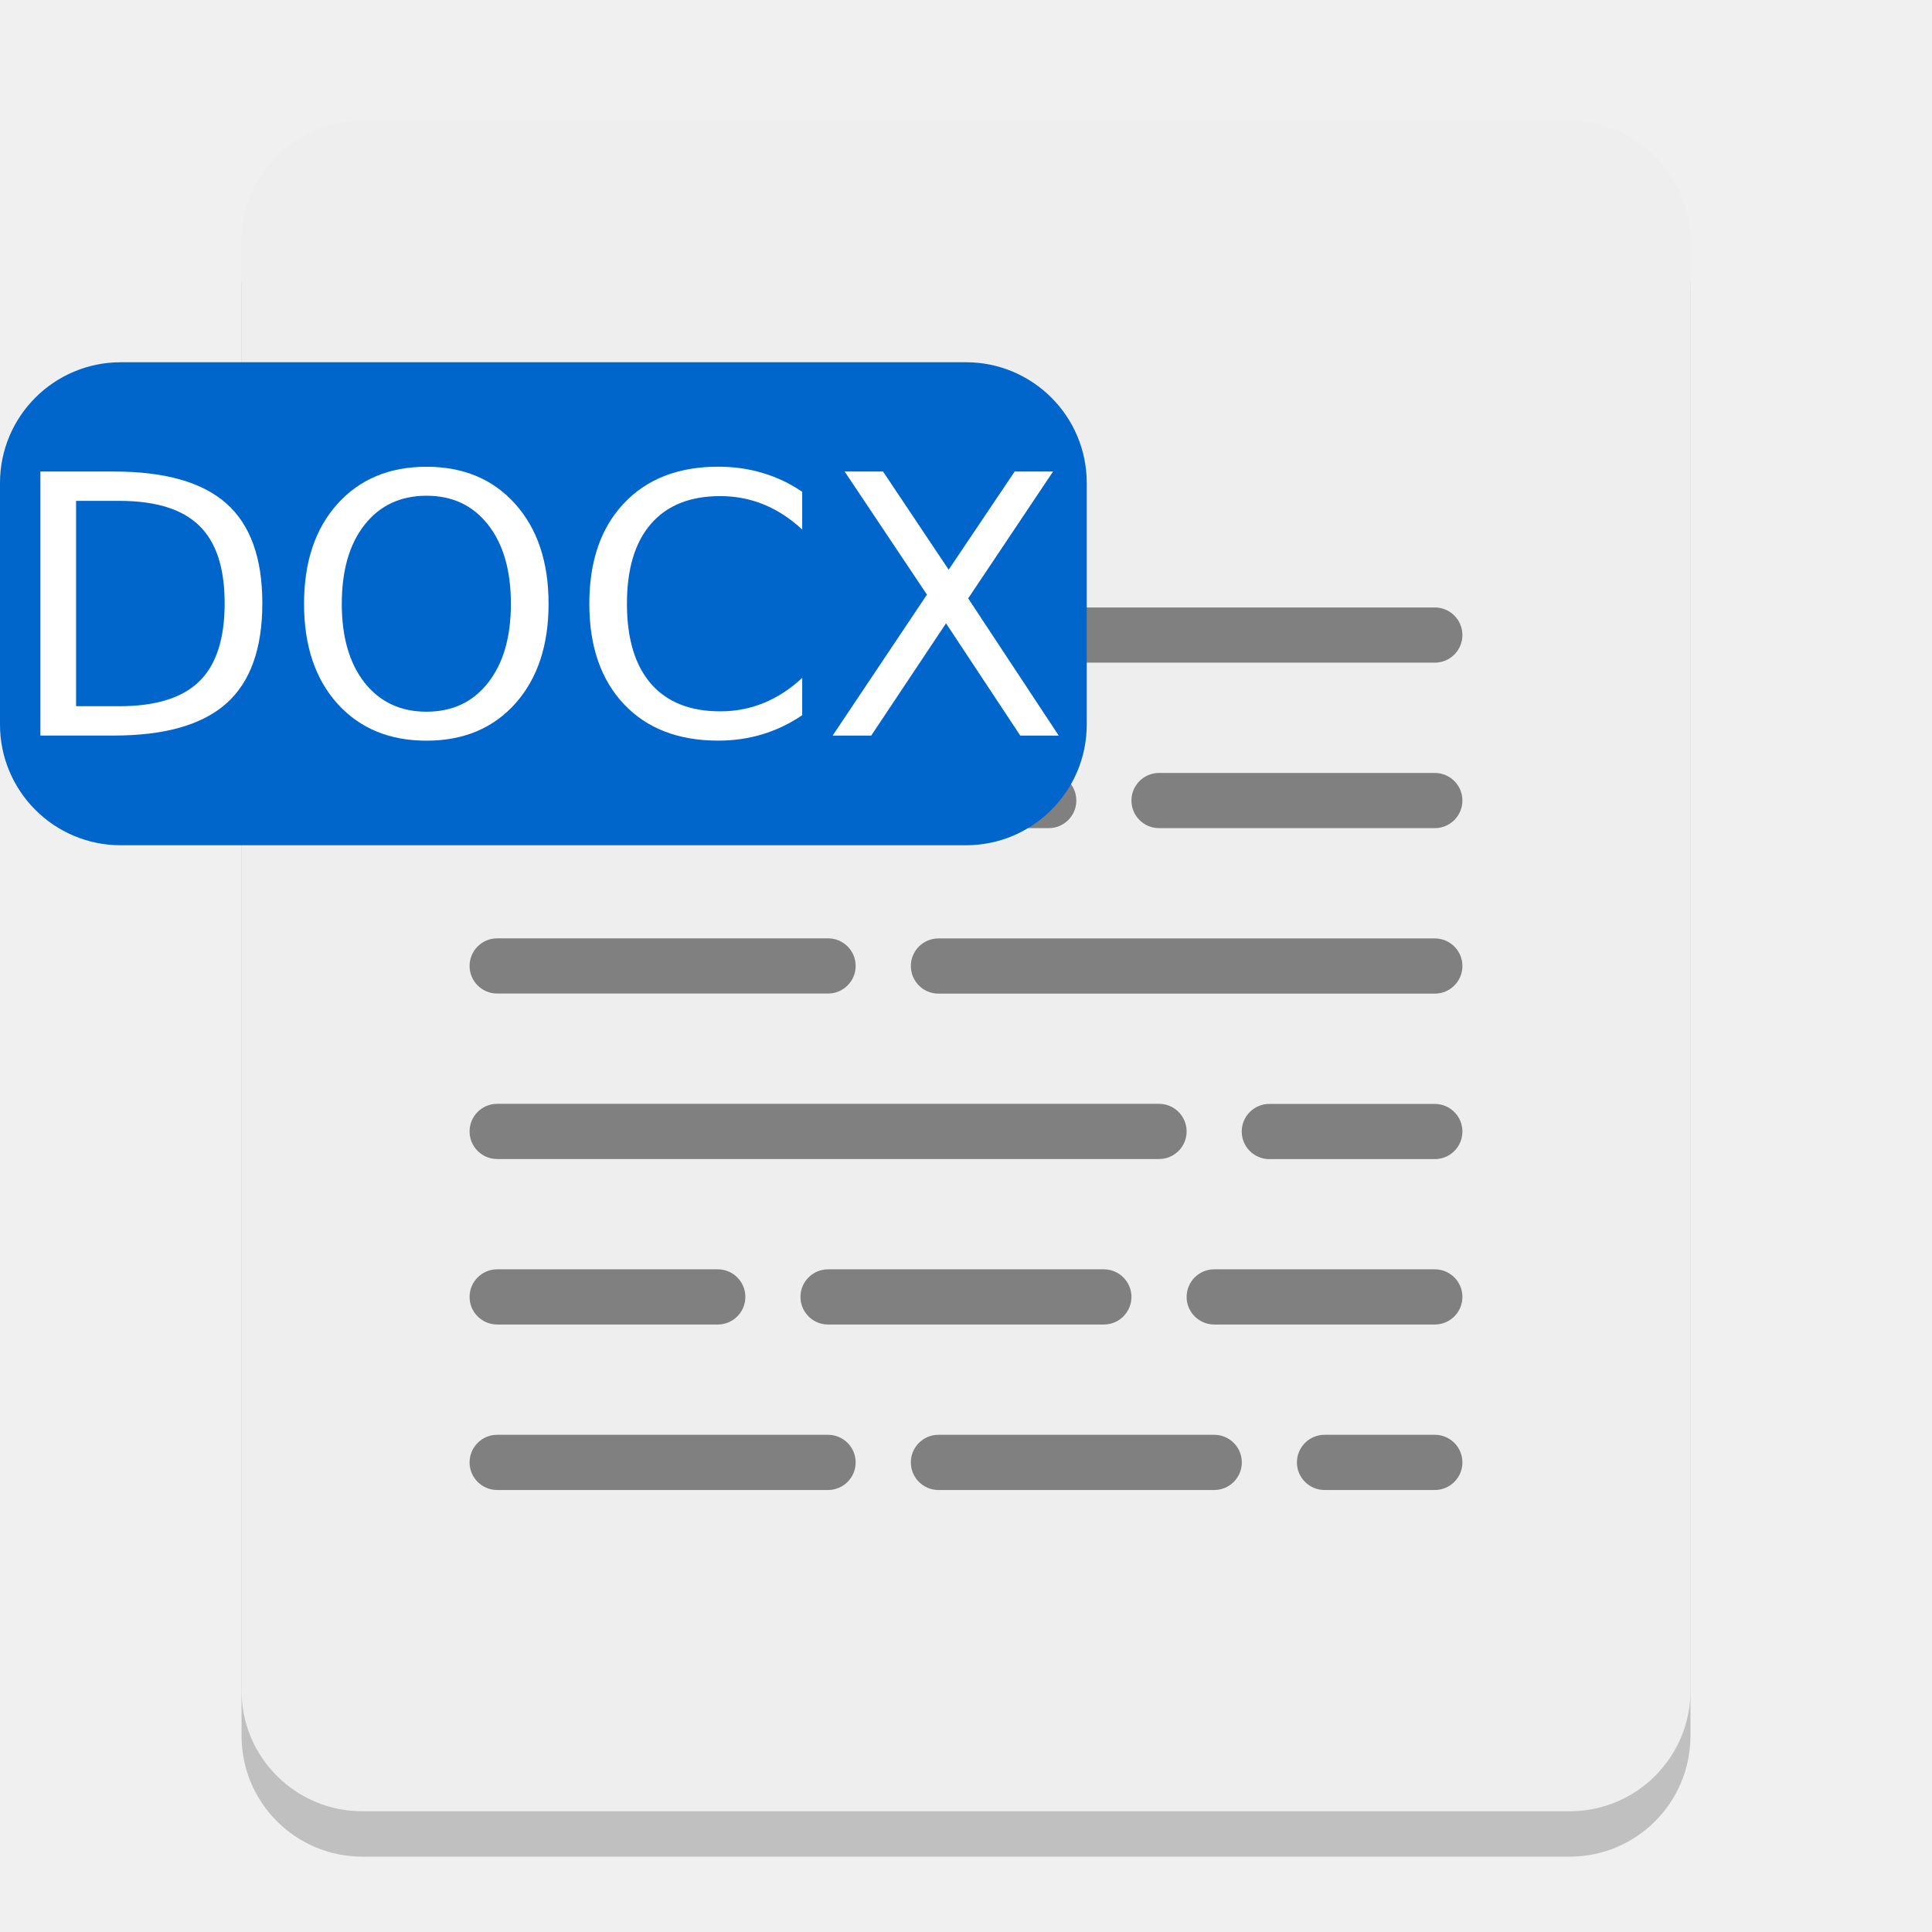
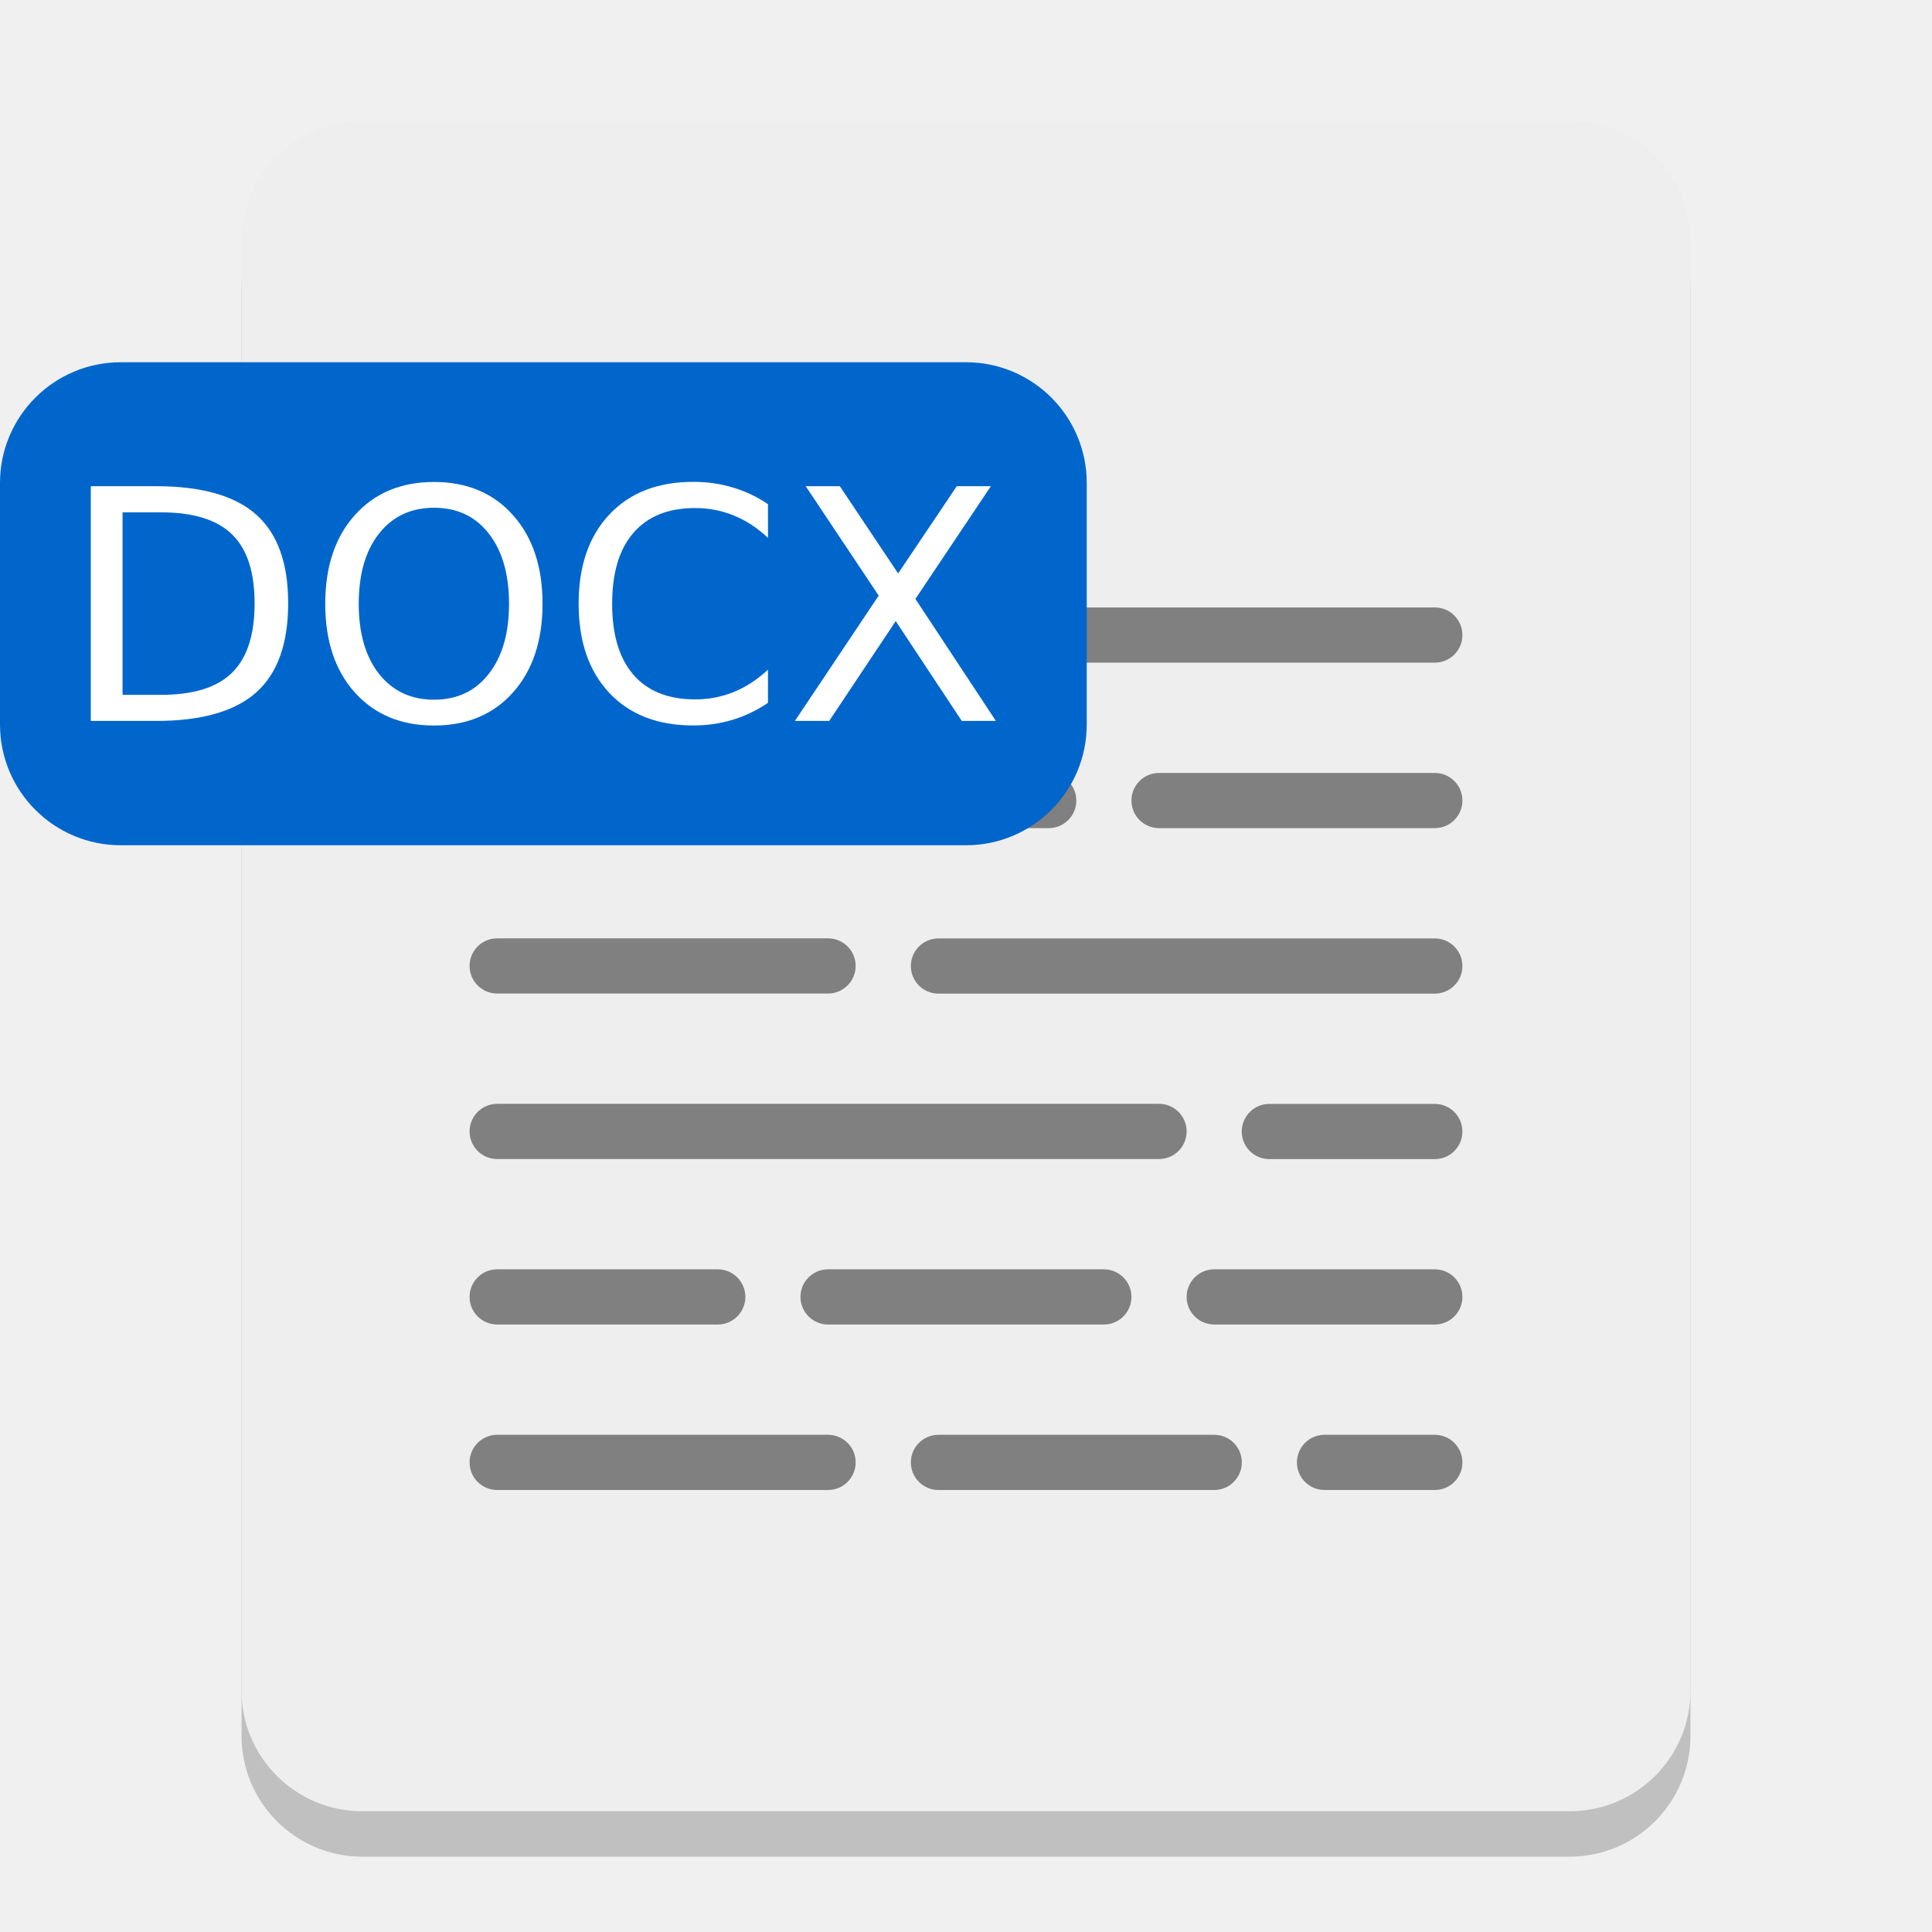
<svg xmlns="http://www.w3.org/2000/svg" xmlns:xlink="http://www.w3.org/1999/xlink" width="32" height="32" id="svg2" version="1.1">
  <defs id="defs4">
    <linearGradient id="linearGradient902">
      <stop id="stop898" offset="0" style="stop-color:#770087;stop-opacity:1;" />
      <stop id="stop900" offset="1" style="stop-color:#452981;stop-opacity:1" />
    </linearGradient>
    <linearGradient id="linearGradient899">
      <stop id="stop895" style="stop-color:#f282f1;stop-opacity:1" offset="0" />
      <stop id="stop897" style="stop-color:#a56de2;stop-opacity:1" offset="1" />
    </linearGradient>
    <linearGradient id="linearGradient916">
      <stop id="stop912" style="stop-color:#ffffff;stop-opacity:1" offset="0" />
      <stop id="stop914" style="stop-color:#fafafa;stop-opacity:1" offset="1" />
    </linearGradient>
    <linearGradient id="linearGradient3688-166-749-654">
      <stop id="stop3088" style="stop-color:#181818;stop-opacity:1" offset="0" />
      <stop id="stop3090" style="stop-color:#181818;stop-opacity:0" offset="1" />
    </linearGradient>
    <linearGradient id="linearGradient3688-464-309-604">
      <stop id="stop3094" style="stop-color:#181818;stop-opacity:1" offset="0" />
      <stop id="stop3096" style="stop-color:#181818;stop-opacity:0" offset="1" />
    </linearGradient>
    <linearGradient id="linearGradient3702-501-757-795">
      <stop id="stop3100" style="stop-color:#181818;stop-opacity:0" offset="0" />
      <stop id="stop3102" style="stop-color:#181818;stop-opacity:1" offset="0.5" />
      <stop id="stop3104" style="stop-color:#181818;stop-opacity:0" offset="1" />
    </linearGradient>
    <radialGradient xlink:href="#linearGradient3688-166-749-654" id="radialGradient4730" gradientUnits="userSpaceOnUse" gradientTransform="matrix(3.206054,2.6349059e-7,-8.2185947e-8,1.000008,36.98101,15.99962)" cx="4.996" cy="43.5" fx="4.996" fy="43.5" r="2.5" />
    <radialGradient xlink:href="#linearGradient3688-464-309-604" id="radialGradient4732" gradientUnits="userSpaceOnUse" gradientTransform="matrix(3.163875,0,0,0.9999999,-29.70299,-103.0001)" cx="4.993" cy="43.5" fx="4.993" fy="43.5" r="2.5" />
    <linearGradient xlink:href="#linearGradient3702-501-757-795" id="linearGradient4734" gradientUnits="userSpaceOnUse" gradientTransform="matrix(1.392857,0,0,0.7142856,-0.0214163,28.42862)" x1="25.058" y1="47.028" x2="25.058" y2="39.999" />
    <linearGradient gradientTransform="matrix(1.432432,0,0,1.436283,-7.37838,-7.399552)" gradientUnits="userSpaceOnUse" xlink:href="#linearGradient3924-2-2-5-8" id="linearGradient3381-5-4" y2="46.23" x2="38.66" y1="5.848" x1="38.66" />
    <linearGradient id="linearGradient3924-2-2-5-8">
      <stop offset="0" style="stop-color:#ffffff;stop-opacity:1" id="stop3926-9-4-9-6" />
      <stop offset="0.063" style="stop-color:#ffffff;stop-opacity:0.235" id="stop3928-9-8-6-5" />
      <stop offset="0.951" style="stop-color:#ffffff;stop-opacity:0.157" id="stop3930-3-5-1-7" />
      <stop offset="1" style="stop-color:#ffffff;stop-opacity:0.392" id="stop3932-8-0-4-8" />
    </linearGradient>
    <linearGradient gradientTransform="matrix(0.4705476,0,0,0.4745763,-60.68865,-0.1484071)" gradientUnits="userSpaceOnUse" xlink:href="#linearGradient916" id="linearGradient5809" y2="55.027" x2="161.977" y1="10.027" x1="161.977" />
    <linearGradient y2="63.027" x2="161.977" y1="5.152" x1="161.977" gradientTransform="matrix(0.4705882,0,0,0.4745763,-60.69526,-0.1484071)" gradientUnits="userSpaceOnUse" id="linearGradient910" xlink:href="#linearGradient899" />
    <linearGradient gradientUnits="userSpaceOnUse" y2="60" x2="32" y1="0" x1="32" id="linearGradient904" xlink:href="#linearGradient902" />
    <linearGradient y2="63.027" x2="161.977" y1="5.152" x1="161.977" gradientTransform="matrix(0.9411765,0,0,0.9491525,-73.04401,10.80159)" gradientUnits="userSpaceOnUse" id="linearGradient910-3" xlink:href="#linearGradient899" />
    <linearGradient y2="63.027" x2="161.977" y1="5.152" x1="161.977" gradientTransform="matrix(0.4705476,0,0,0.4745763,-76.30513,-44.36035)" gradientUnits="userSpaceOnUse" id="linearGradient910-5" xlink:href="#linearGradient899" />
    <filter style="color-interpolation-filters:sRGB" id="filter1218" x="-0.001" width="1.001" y="-0" height="1.001">
      <feGaussianBlur stdDeviation="0.005" id="feGaussianBlur1220" />
    </filter>
    <radialGradient xlink:href="#linearGradient3688-166-749-654" id="radialGradient4730-06" gradientUnits="userSpaceOnUse" gradientTransform="matrix(3.206054,2.6349059e-7,-8.2185947e-8,1.000008,36.98101,15.99962)" cx="4.996" cy="43.5" fx="4.996" fy="43.5" r="2.5" />
    <radialGradient xlink:href="#linearGradient3688-166-749-654" id="radialGradient4732-2" gradientUnits="userSpaceOnUse" gradientTransform="matrix(3.163875,0,0,0.9999999,-29.70299,-103.0001)" cx="4.993" cy="43.5" fx="4.993" fy="43.5" r="2.5" />
    <radialGradient xlink:href="#linearGradient3688-166-749-654" id="radialGradient4730-0" gradientUnits="userSpaceOnUse" gradientTransform="matrix(3.206054,2.6349059e-7,-8.2185947e-8,1.000008,36.98101,15.99962)" cx="4.996" cy="43.5" fx="4.996" fy="43.5" r="2.5" />
    <radialGradient xlink:href="#linearGradient3688-166-749-654" id="radialGradient4732-6" gradientUnits="userSpaceOnUse" gradientTransform="matrix(3.163875,0,0,0.9999999,-29.70299,-103.0001)" cx="4.993" cy="43.5" fx="4.993" fy="43.5" r="2.5" />
    <radialGradient xlink:href="#linearGradient3688-166-749-654" id="radialGradient4730-9" gradientUnits="userSpaceOnUse" gradientTransform="matrix(3.206054,2.6349059e-7,-8.2185947e-8,1.000008,36.98101,15.99962)" cx="4.996" cy="43.5" fx="4.996" fy="43.5" r="2.5" />
    <radialGradient xlink:href="#linearGradient3688-166-749-654" id="radialGradient4732-4" gradientUnits="userSpaceOnUse" gradientTransform="matrix(3.163875,0,0,0.9999999,-29.70299,-103.0001)" cx="4.993" cy="43.5" fx="4.993" fy="43.5" r="2.5" />
  </defs>
  <path width="23.998" height="28" rx="0" ry="0" x="4.001" y="2.752" id="rect4897-1" style="opacity:0.2;vector-effect:none;fill:#000000;fill-opacity:1;stroke:none;stroke-width:0.473;stroke-linecap:butt;stroke-linejoin:miter;stroke-miterlimit:4;stroke-dasharray:none;stroke-dashoffset:0;stroke-opacity:1;filter:url(#filter1218)" d="M 6.001,2.752 H 25.999 a 2,2 45 0 1 2,2 V 28.752 a 2,2 135 0 1 -2,2 H 6.001 a 2,2 45 0 1 -2,-2 V 4.752 a 2,2 135 0 1 2,-2 z" />
  <path width="24" height="28" rx="0" ry="0" x="4" y="2" id="rect4897" style="opacity:1;vector-effect:none;fill:#eeeeee;fill-opacity:1;stroke:none;stroke-width:0.473;stroke-linecap:butt;stroke-linejoin:miter;stroke-miterlimit:4;stroke-dasharray:none;stroke-dashoffset:0;stroke-opacity:1" d="m 6,2 h 20 a 2,2 45 0 1 2,2 v 24 a 2,2 135 0 1 -2,2 H 6 A 2,2 45 0 1 4,28 V 4 A 2,2 135 0 1 6,2 Z" />
  <g id="g5880" transform="matrix(1.432819,0,0,1.432819,-6.130693,-7.626758)">
    <path d="m 12.895,12.664 a 0.319,0.319 0 0 0 0.319,0.319 h 7.651 a 0.319,0.319 0 0 0 0,-0.638 h -7.651 a 0.319,0.319 0 0 0 -0.319,0.319 z" id="path5662" style="fill:#808080;stroke-width:0.04" />
    <path d="m 10.026,14.896 h 6.376 a 0.319,0.319 0 0 0 0,-0.638 h -6.376 a 0.319,0.319 0 0 0 0,0.638 z" id="path5664" style="fill:#808080;stroke-width:0.04" />
    <path d="m 20.865,16.171 h -5.738 a 0.319,0.319 0 0 0 0,0.638 h 5.738 a 0.319,0.319 0 0 0 0,-0.638 z" id="path5666" style="fill:#808080;stroke-width:0.04" />
    <path d="m 10.026,18.721 h 7.651 a 0.319,0.319 0 0 0 0,-0.638 h -7.651 a 0.319,0.319 0 0 0 0,0.638 z" id="path5668" style="fill:#808080;stroke-width:0.04" />
    <path d="m 10.026,12.983 h 1.913 a 0.319,0.319 0 0 0 0,-0.638 h -1.913 a 0.319,0.319 0 0 0 0,0.638 z" id="path5670" style="fill:#808080;stroke-width:0.04" />
    <path d="m 20.865,14.258 h -3.188 a 0.319,0.319 0 0 0 0,0.638 h 3.188 a 0.319,0.319 0 0 0 0,-0.638 z" id="path5672" style="fill:#808080;stroke-width:0.04" />
    <path d="m 10.026,16.808 h 3.825 a 0.319,0.319 0 0 0 0,-0.638 h -3.825 a 0.319,0.319 0 0 0 0,0.638 z" id="path5674" style="fill:#808080;stroke-width:0.04" />
    <path d="m 20.865,18.084 h -1.913 a 0.319,0.319 0 0 0 0,0.638 h 1.913 a 0.319,0.319 0 0 0 0,-0.638 z" id="path5676" style="fill:#808080;stroke-width:0.04" />
    <path d="m 18.315,21.909 h -3.188 a 0.319,0.319 0 0 0 0,0.638 h 3.188 a 0.319,0.319 0 0 0 0,-0.638 z" id="path5678" style="fill:#808080;stroke-width:0.04" />
    <path d="m 10.026,22.547 h 3.825 a 0.319,0.319 0 0 0 0,-0.638 h -3.825 a 0.319,0.319 0 0 0 0,0.638 z" id="path5680" style="fill:#808080;stroke-width:0.04" />
    <path d="m 10.026,20.634 h 2.55 a 0.319,0.319 0 0 0 0,-0.638 h -2.55 a 0.319,0.319 0 0 0 0,0.638 z" id="path5682" style="fill:#808080;stroke-width:0.04" />
    <path d="m 10.026,11.07 h 3.825 a 0.319,0.319 0 0 0 0,-0.638 h -3.825 a 0.319,0.319 0 0 0 0,0.638 z" id="path5684" style="fill:#808080;stroke-width:0.04" />
    <path d="m 17.358,20.315 a 0.319,0.319 0 0 0 -0.319,-0.319 h -3.188 a 0.319,0.319 0 0 0 0,0.638 h 3.188 a 0.319,0.319 0 0 0 0.319,-0.319 z" id="path5686" style="fill:#808080;stroke-width:0.04" />
    <path d="M 20.865,19.996 H 18.315 a 0.319,0.319 0 0 0 0,0.638 h 2.55 a 0.319,0.319 0 0 0 0,-0.638 z" id="path5688" style="fill:#808080;stroke-width:0.04" />
    <path d="m 20.865,21.909 h -1.275 a 0.319,0.319 0 0 0 0,0.638 h 1.275 a 0.319,0.319 0 0 0 0,-0.638 z" id="path5690" style="fill:#808080;stroke-width:0.04" />
  </g>
  <path y="6" x="0" height="8" width="18" id="rect7379" style="opacity:1;fill:#0066cc;fill-opacity:1;stroke:none;stroke-width:0.428" d="m 2,6 h 14 a 2,2 45 0 1 2,2 v 4 a 2,2 135 0 1 -2,2 L 2,14 A 2,2 45 0 1 0,12 V 8 A 2,2 135 0 1 2,6 Z" />
-   <g aria-label="DOCX" id="text1475" style="font-size:6px;line-height:1.25">
-     <path d="m 1.26,8.296 v 3.401 h 0.715 q 0.905,0 1.324,-0.41 0.422,-0.41 0.422,-1.295 0,-0.879 -0.422,-1.286 Q 2.881,8.296 1.975,8.296 Z M 0.669,7.81 H 1.884 q 1.271,0 1.866,0.53 0.595,0.527 0.595,1.652 0,1.131 -0.598,1.661 -0.598,0.53 -1.863,0.53 H 0.669 Z" style="fill:#ffffff" id="path47" />
-     <path d="m 7.064,8.211 q -0.645,0 -1.025,0.48 -0.378,0.48 -0.378,1.31 0,0.826 0.378,1.307 0.381,0.48 1.025,0.48 0.645,0 1.02,-0.48 0.378,-0.48 0.378,-1.307 0,-0.829 -0.378,-1.31 -0.375,-0.48 -1.02,-0.48 z m 0,-0.48 q 0.92,0 1.471,0.618 0.551,0.615 0.551,1.652 0,1.034 -0.551,1.652 -0.551,0.615 -1.471,0.615 -0.923,0 -1.477,-0.615 -0.551,-0.615 -0.551,-1.652 0,-1.037 0.551,-1.652 Q 6.141,7.731 7.064,7.731 Z" style="fill:#ffffff" id="path49" />
-     <path d="M 13.287,8.147 V 8.771 Q 12.988,8.493 12.648,8.355 12.311,8.217 11.93,8.217 q -0.75,0 -1.148,0.46 -0.398,0.457 -0.398,1.324 0,0.864 0.398,1.324 0.398,0.457 1.148,0.457 0.381,0 0.718,-0.138 0.34,-0.138 0.639,-0.416 v 0.618 q -0.311,0.211 -0.659,0.316 -0.346,0.105 -0.732,0.105 -0.993,0 -1.564,-0.606 -0.571,-0.609 -0.571,-1.661 0,-1.055 0.571,-1.661 0.571,-0.609 1.564,-0.609 0.393,0 0.738,0.105 0.349,0.103 0.653,0.311 z" style="fill:#ffffff" id="path51" />
-     <path d="m 13.99,7.81 h 0.636 l 1.087,1.626 1.093,-1.626 h 0.636 l -1.406,2.101 1.5,2.273 H 16.899 l -1.23,-1.86 -1.239,1.86 h -0.639 l 1.562,-2.335 z" style="fill:#ffffff" id="path53" />
+   <g aria-label="DOCX" id="text3745" style="font-size:5.333px;line-height:1.25;fill:#ffffff">
+     <path d="m 2.03,8.486 v 3.023 h 0.635 q 0.805,0 1.177,-0.365 0.375,-0.365 0.375,-1.151 0,-0.781 -0.375,-1.143 Q 3.47,8.486 2.665,8.486 Z M 1.504,8.053 h 1.081 q 1.13,0 1.659,0.471 0.529,0.469 0.529,1.469 0,1.005 -0.531,1.477 -0.531,0.471 -1.656,0.471 H 1.504 Z" id="path6341" />
+     <path d="m 7.189,8.41 q -0.573,0 -0.911,0.427 -0.336,0.427 -0.336,1.164 0,0.734 0.336,1.161 0.339,0.427 0.911,0.427 0.573,0 0.906,-0.427 0.336,-0.427 0.336,-1.161 0,-0.737 -0.336,-1.164 Q 7.762,8.41 7.189,8.41 Z m 0,-0.427 q 0.818,0 1.307,0.549 0.49,0.547 0.49,1.469 0,0.919 -0.49,1.469 -0.49,0.547 -1.307,0.547 -0.82,0 -1.312,-0.547 -0.49,-0.547 -0.49,-1.469 0,-0.922 0.49,-1.469 0.492,-0.549 1.312,-0.549 z" id="path6343" />
+     <path d="M 12.72,8.353 V 8.908 Q 12.454,8.66 12.152,8.538 11.853,8.415 11.514,8.415 q -0.667,0 -1.021,0.409 -0.354,0.406 -0.354,1.177 0,0.768 0.354,1.177 0.354,0.406 1.021,0.406 0.339,0 0.638,-0.122 0.302,-0.122 0.568,-0.37 v 0.549 q -0.276,0.188 -0.586,0.281 -0.307,0.094 -0.651,0.094 -0.883,0 -1.391,-0.539 -0.508,-0.542 -0.508,-1.477 0,-0.937 0.508,-1.477 0.508,-0.542 1.391,-0.542 0.349,0 0.656,0.094 0.31,0.091 0.581,0.276 z" id="path6345" />
+     <path d="m 13.345,8.053 h 0.565 l 0.966,1.445 0.971,-1.445 h 0.565 l -1.25,1.867 1.333,2.021 h -0.565 l -1.094,-1.654 -1.102,1.654 h -0.568 l 1.388,-2.076 z" id="path6347" />
  </g>
</svg>
